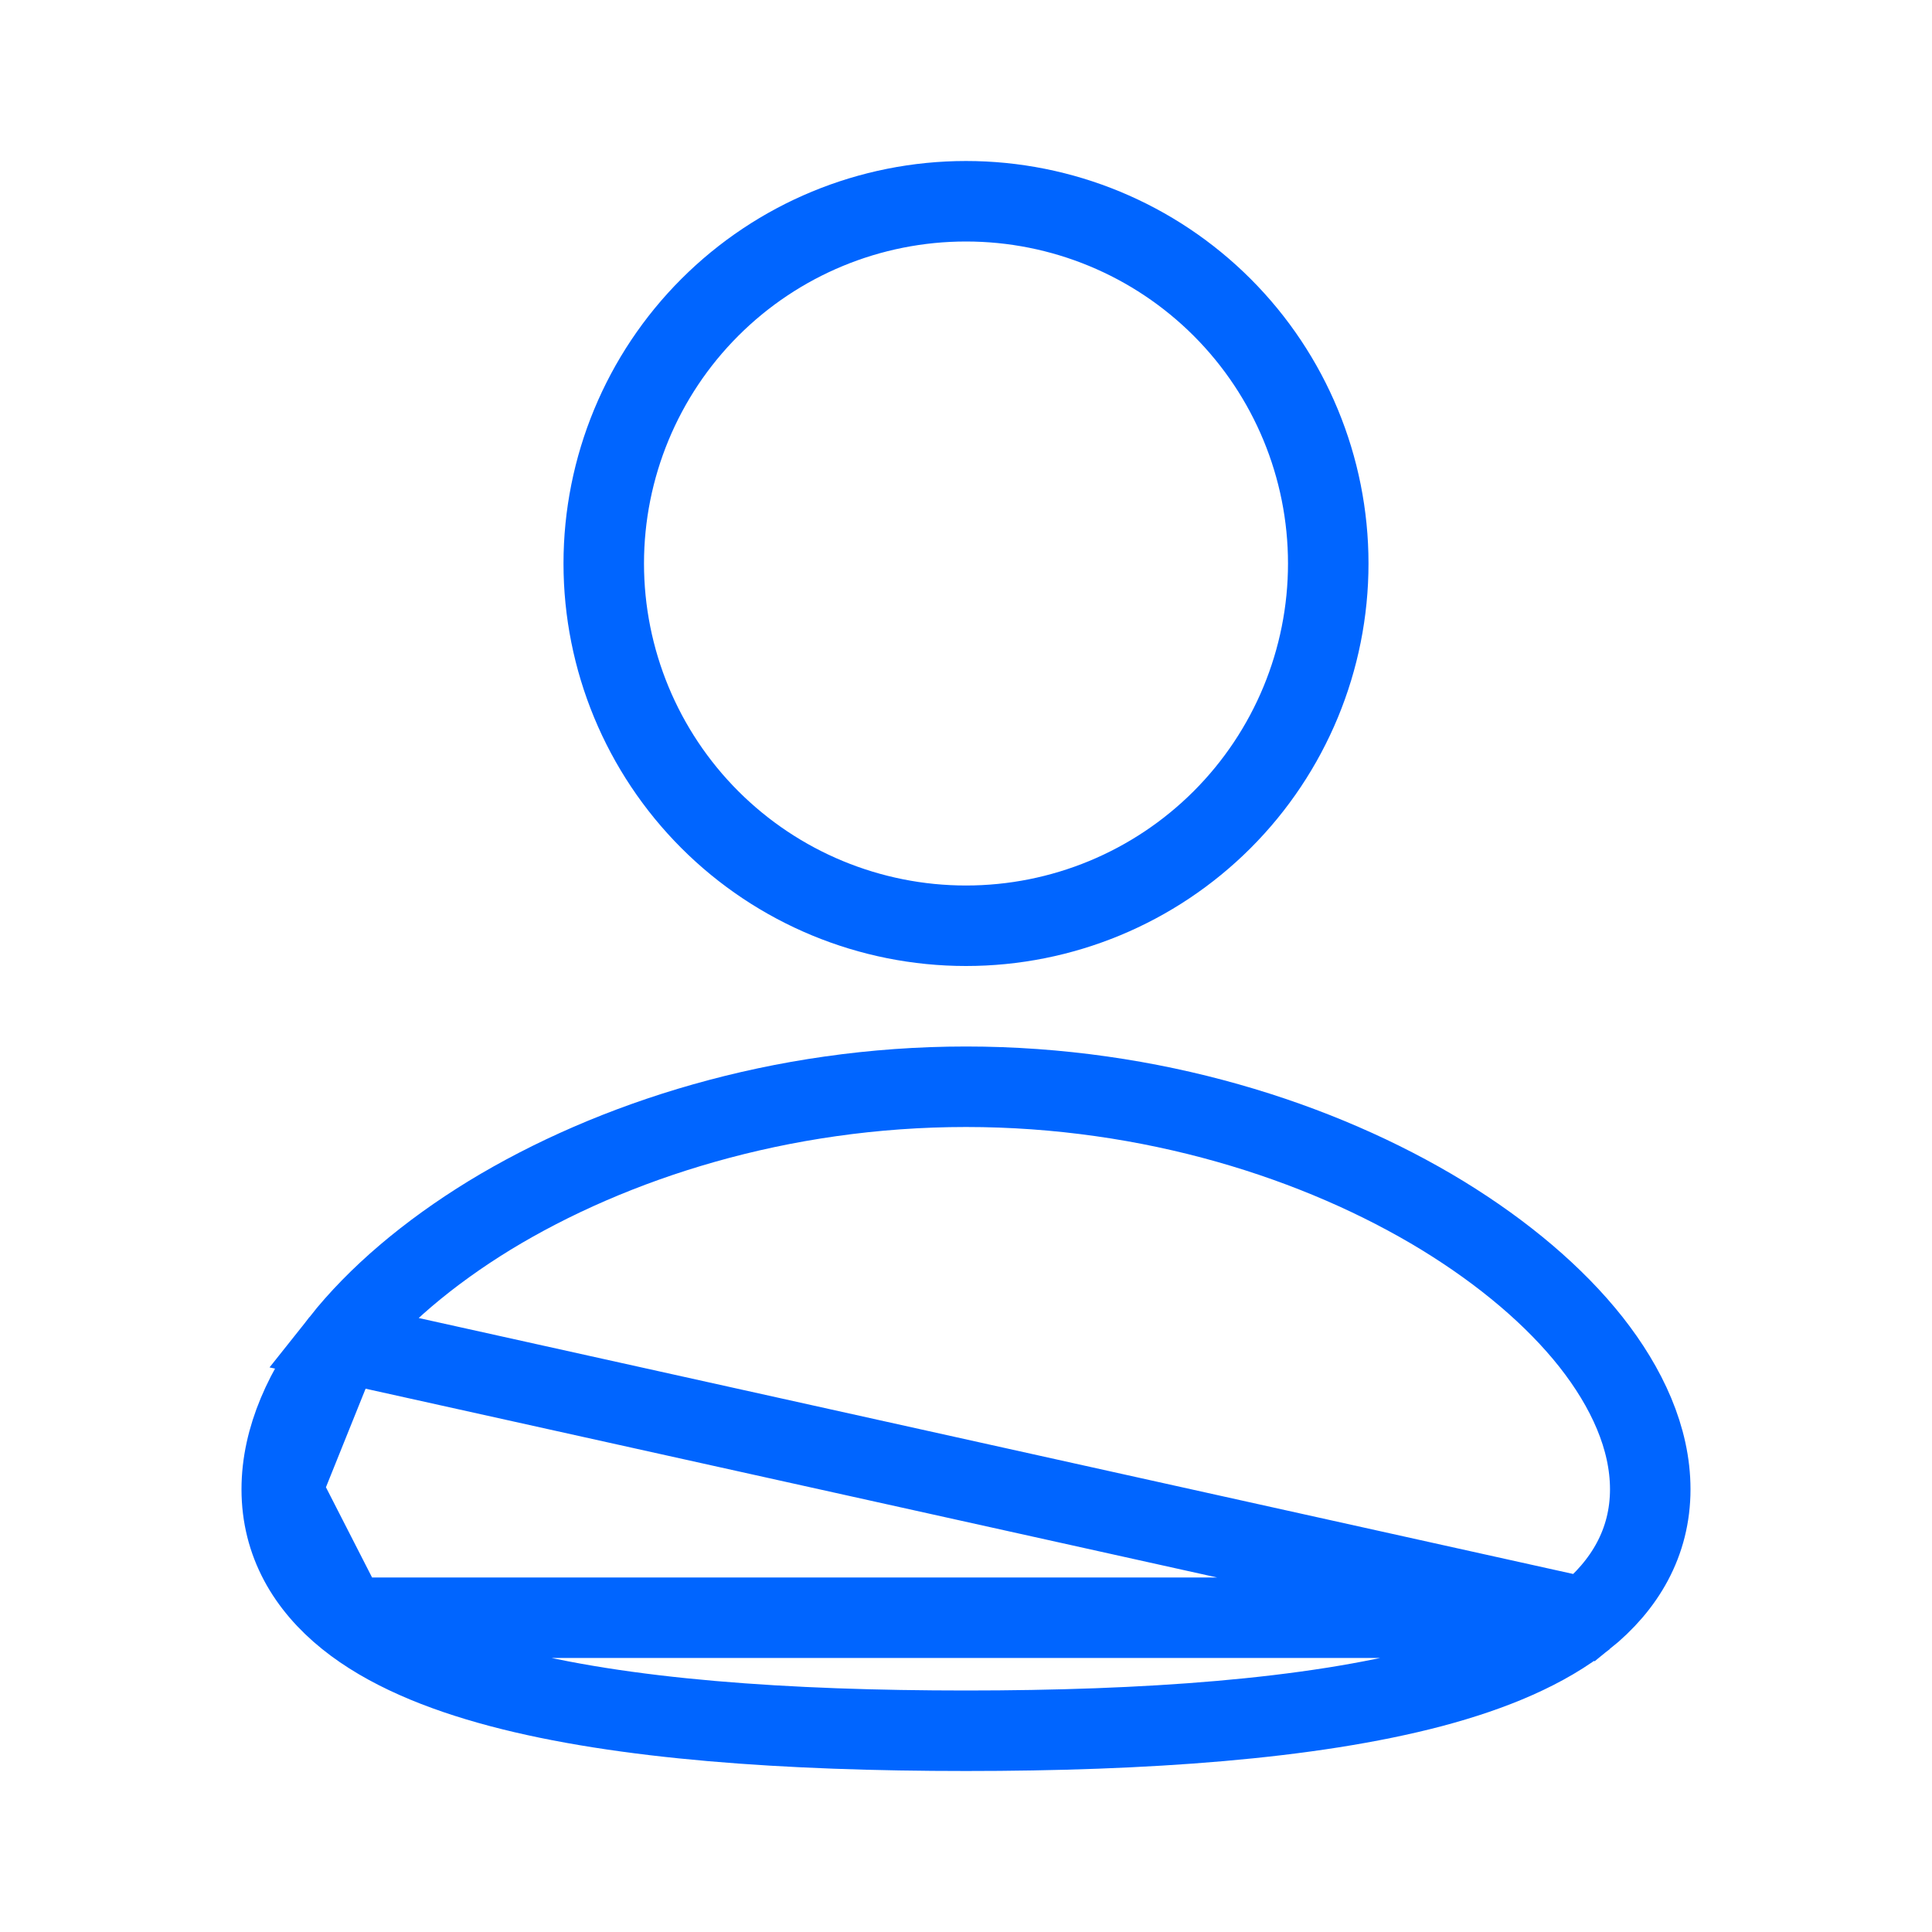
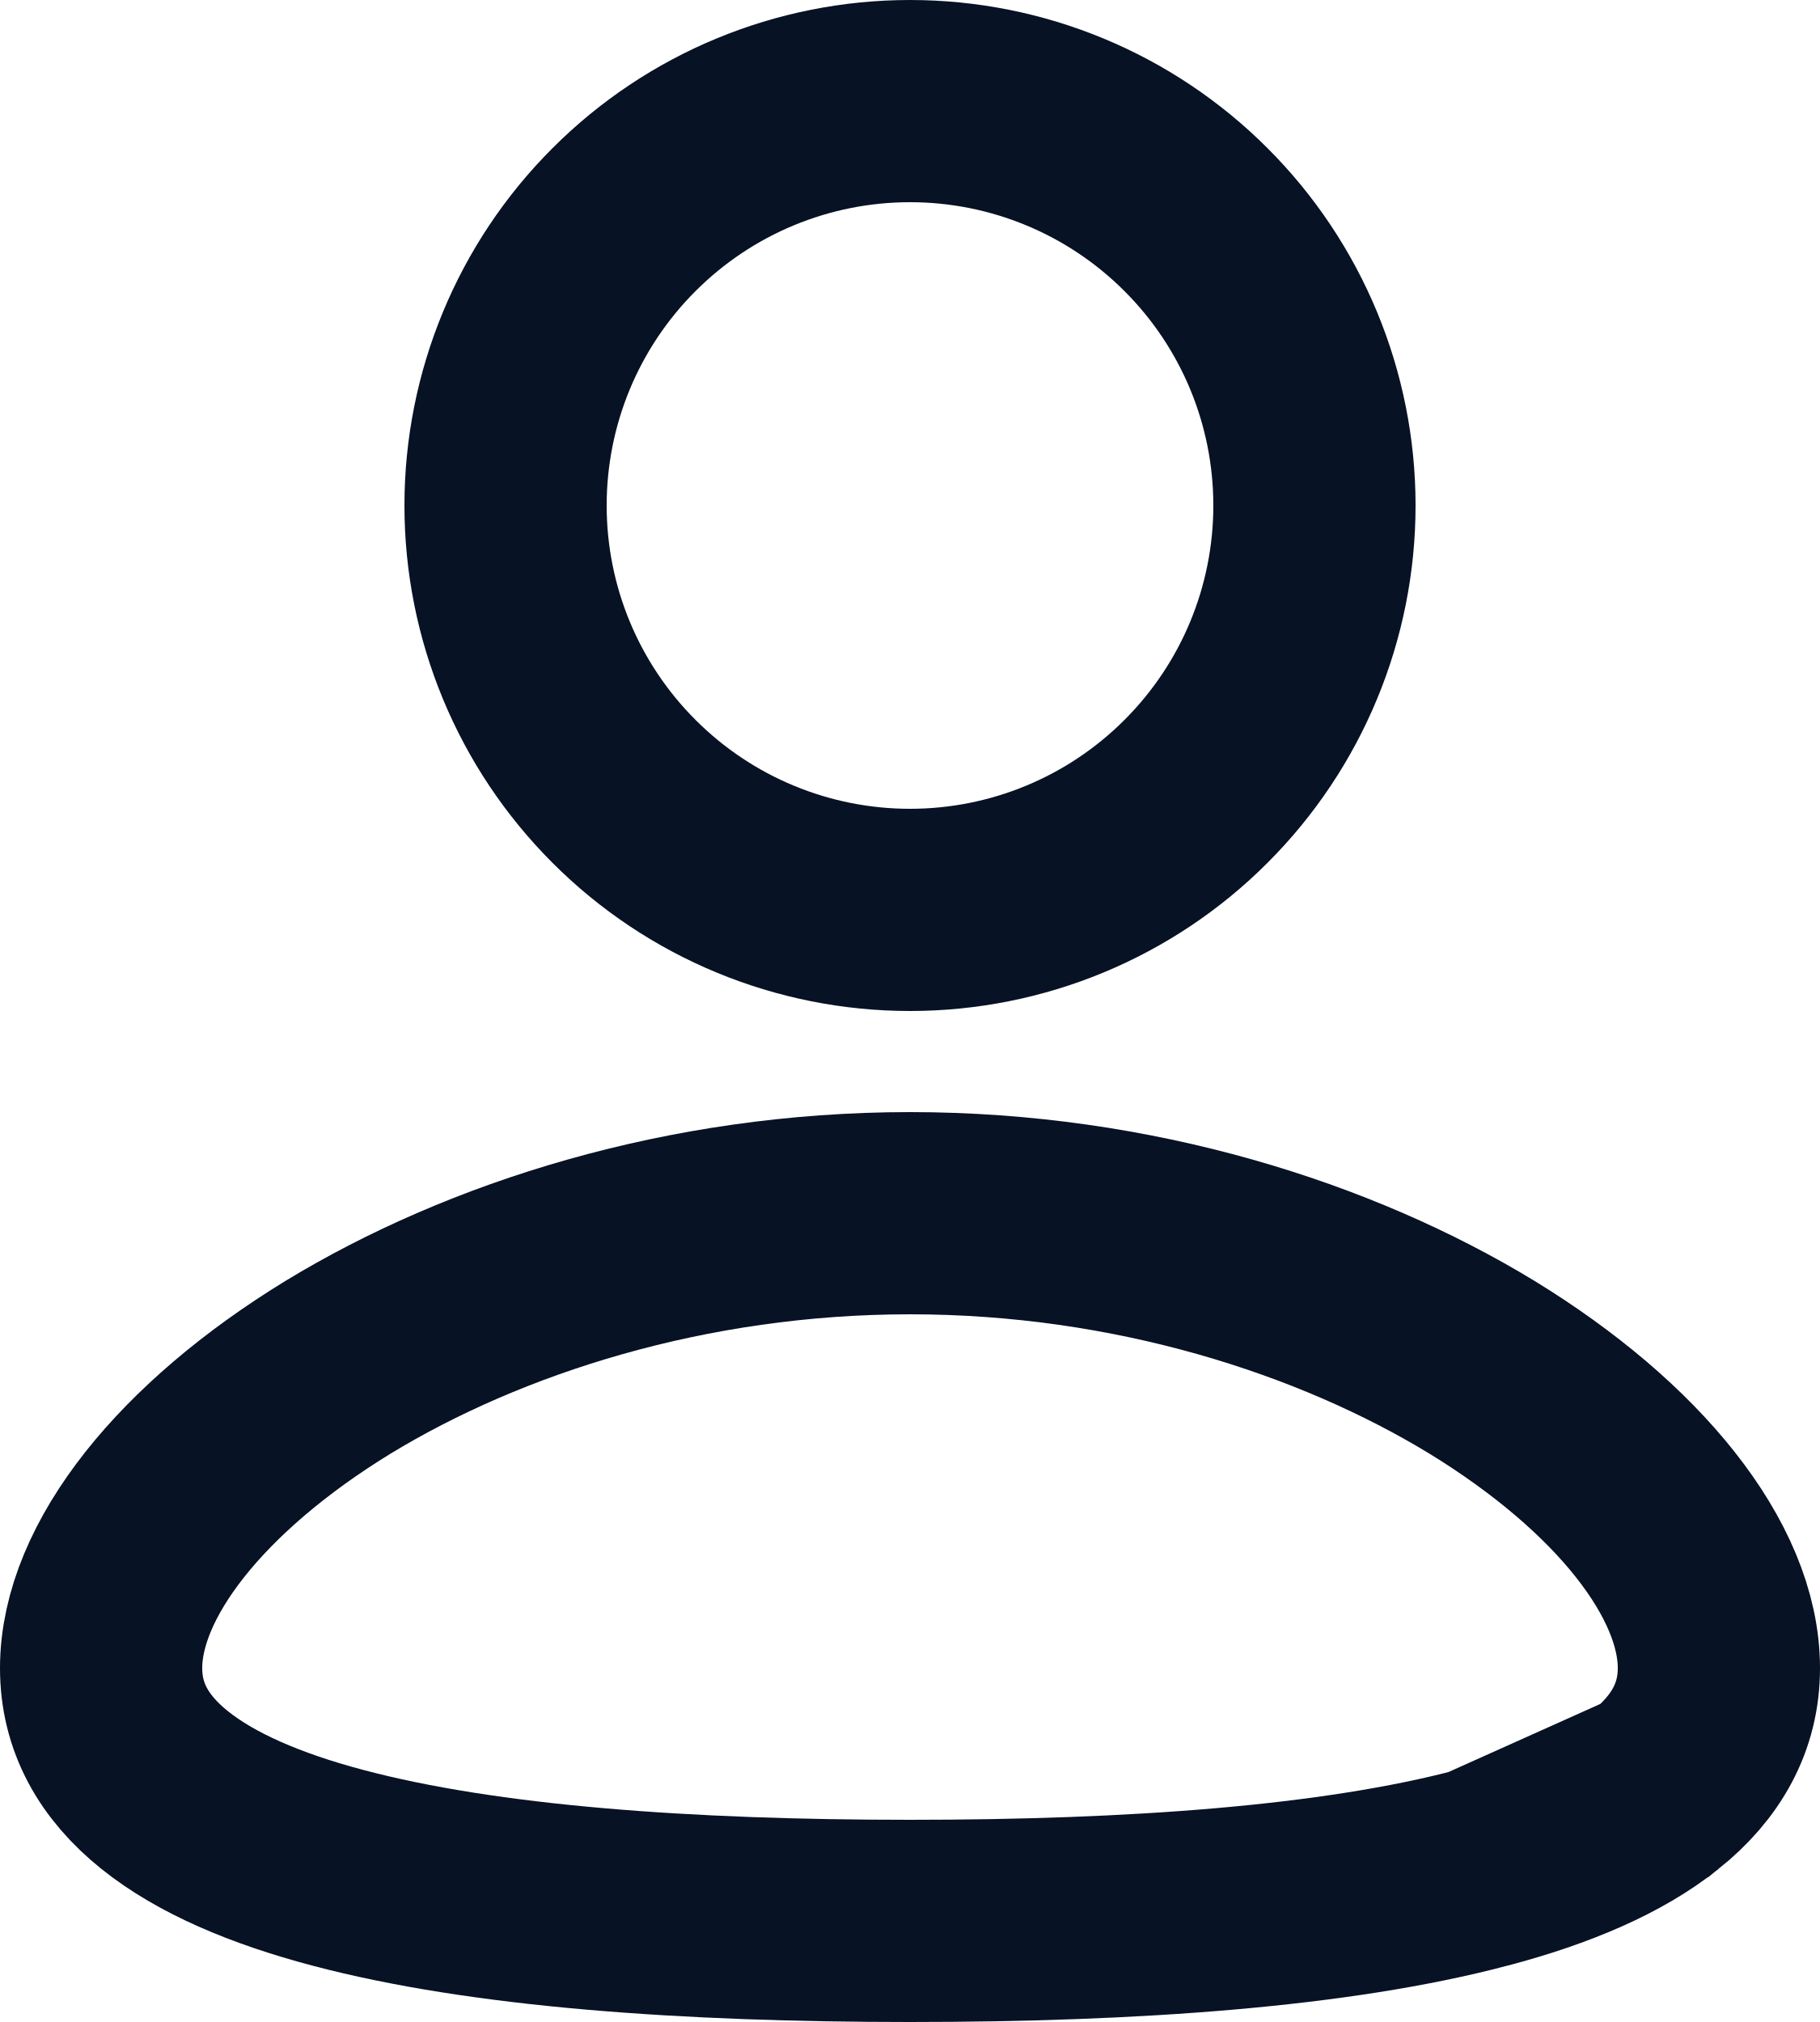
- <svg xmlns="http://www.w3.org/2000/svg" width="24" height="24" viewBox="0 0 24 24" fill="none">
-   <path d="M19.684 20.096L19.684 20.096C20.183 19.695 20.5 19.163 20.5 18.5C20.5 17.865 20.209 17.236 19.764 16.671C19.315 16.103 18.68 15.565 17.917 15.098C16.392 14.168 14.303 13.5 12 13.5C9.698 13.5 7.608 14.168 6.082 15.098C5.32 15.565 4.686 16.103 4.236 16.671L19.684 20.096ZM19.684 20.096C19.202 20.484 18.539 20.759 17.785 20.959C16.272 21.358 14.219 21.5 12 21.5C9.781 21.5 7.728 21.36 6.215 20.959C5.461 20.759 4.798 20.484 4.316 20.096L4.316 20.096M19.684 20.096L4.316 20.096M4.316 20.096C3.816 19.694 3.5 19.163 3.5 18.5M4.316 20.096L3.5 18.5M3.5 18.5C3.5 17.865 3.791 17.236 4.236 16.671L3.5 18.5ZM12 2.5C13.194 2.5 14.338 2.974 15.182 3.818C16.026 4.662 16.5 5.807 16.5 7C16.5 8.193 16.026 9.338 15.182 10.182C14.338 11.026 13.194 11.5 12 11.5C10.806 11.5 9.662 11.026 8.818 10.182C7.974 9.338 7.5 8.193 7.5 7C7.5 5.807 7.974 4.662 8.818 3.818C9.662 2.974 10.806 2.5 12 2.5Z" stroke="#0065FF" />
+ <svg xmlns="http://www.w3.org/2000/svg" width="18" height="20" viewBox="0 0 18 20" fill="none">
+   <path d="M16.371 17.706L16.371 17.706C16.778 17.38 17 16.982 17 16.5C17 16.017 16.777 15.495 16.371 14.981C15.967 14.469 15.381 13.968 14.657 13.524C13.208 12.642 11.209 12 9 12C6.792 12 4.792 12.642 3.343 13.524C2.618 13.968 2.034 14.469 1.629 14.981C1.223 15.495 1 16.017 1 16.5C1 16.982 1.221 17.379 1.629 17.706L1.629 17.706C2.034 18.031 2.62 18.284 3.343 18.475C4.791 18.859 6.791 19 9 19C11.209 19 13.209 18.858 14.657 18.475L16.371 17.706ZM16.371 17.706C15.966 18.031 15.381 18.284 14.658 18.475L16.371 17.706ZM9 1C10.061 1 11.078 1.421 11.828 2.172C12.579 2.922 13 3.939 13 5C13 6.061 12.579 7.078 11.828 7.828C11.078 8.579 10.061 9 9 9C7.939 9 6.922 8.579 6.172 7.828C5.421 7.078 5 6.061 5 5C5 3.939 5.421 2.922 6.172 2.172C6.922 1.421 7.939 1 9 1Z" stroke="#071225" stroke-width="2" />
</svg>
